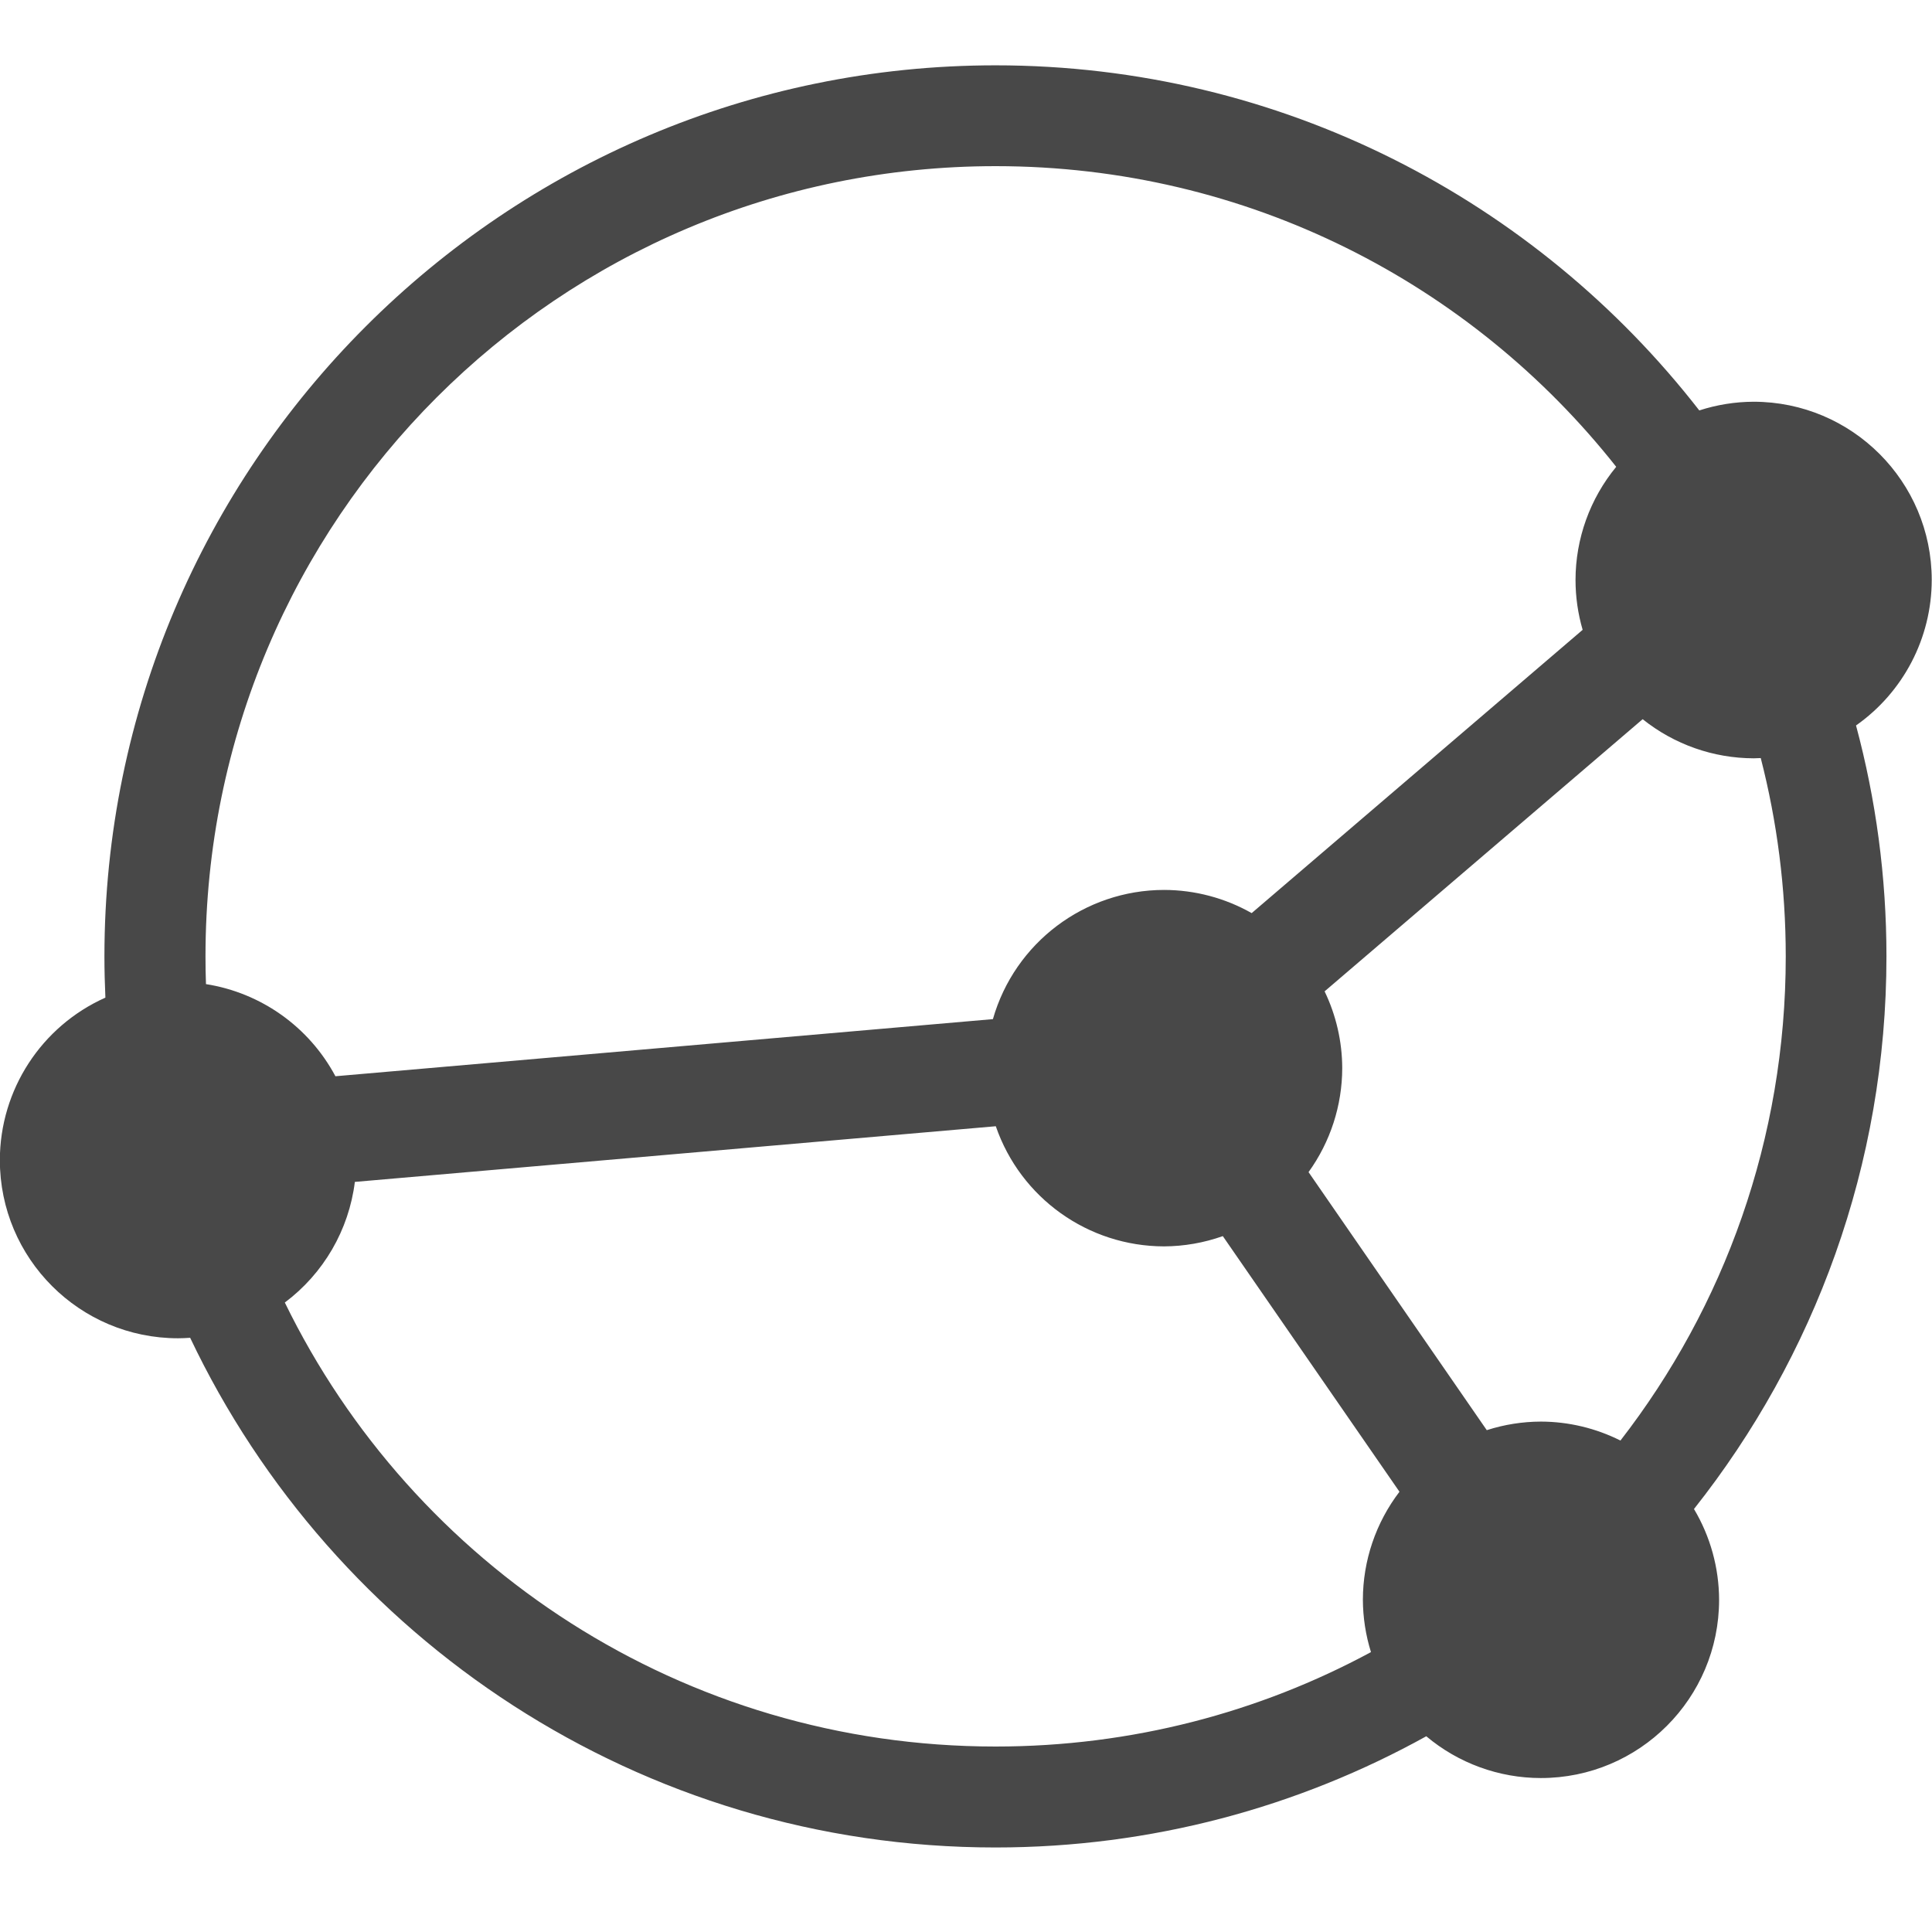
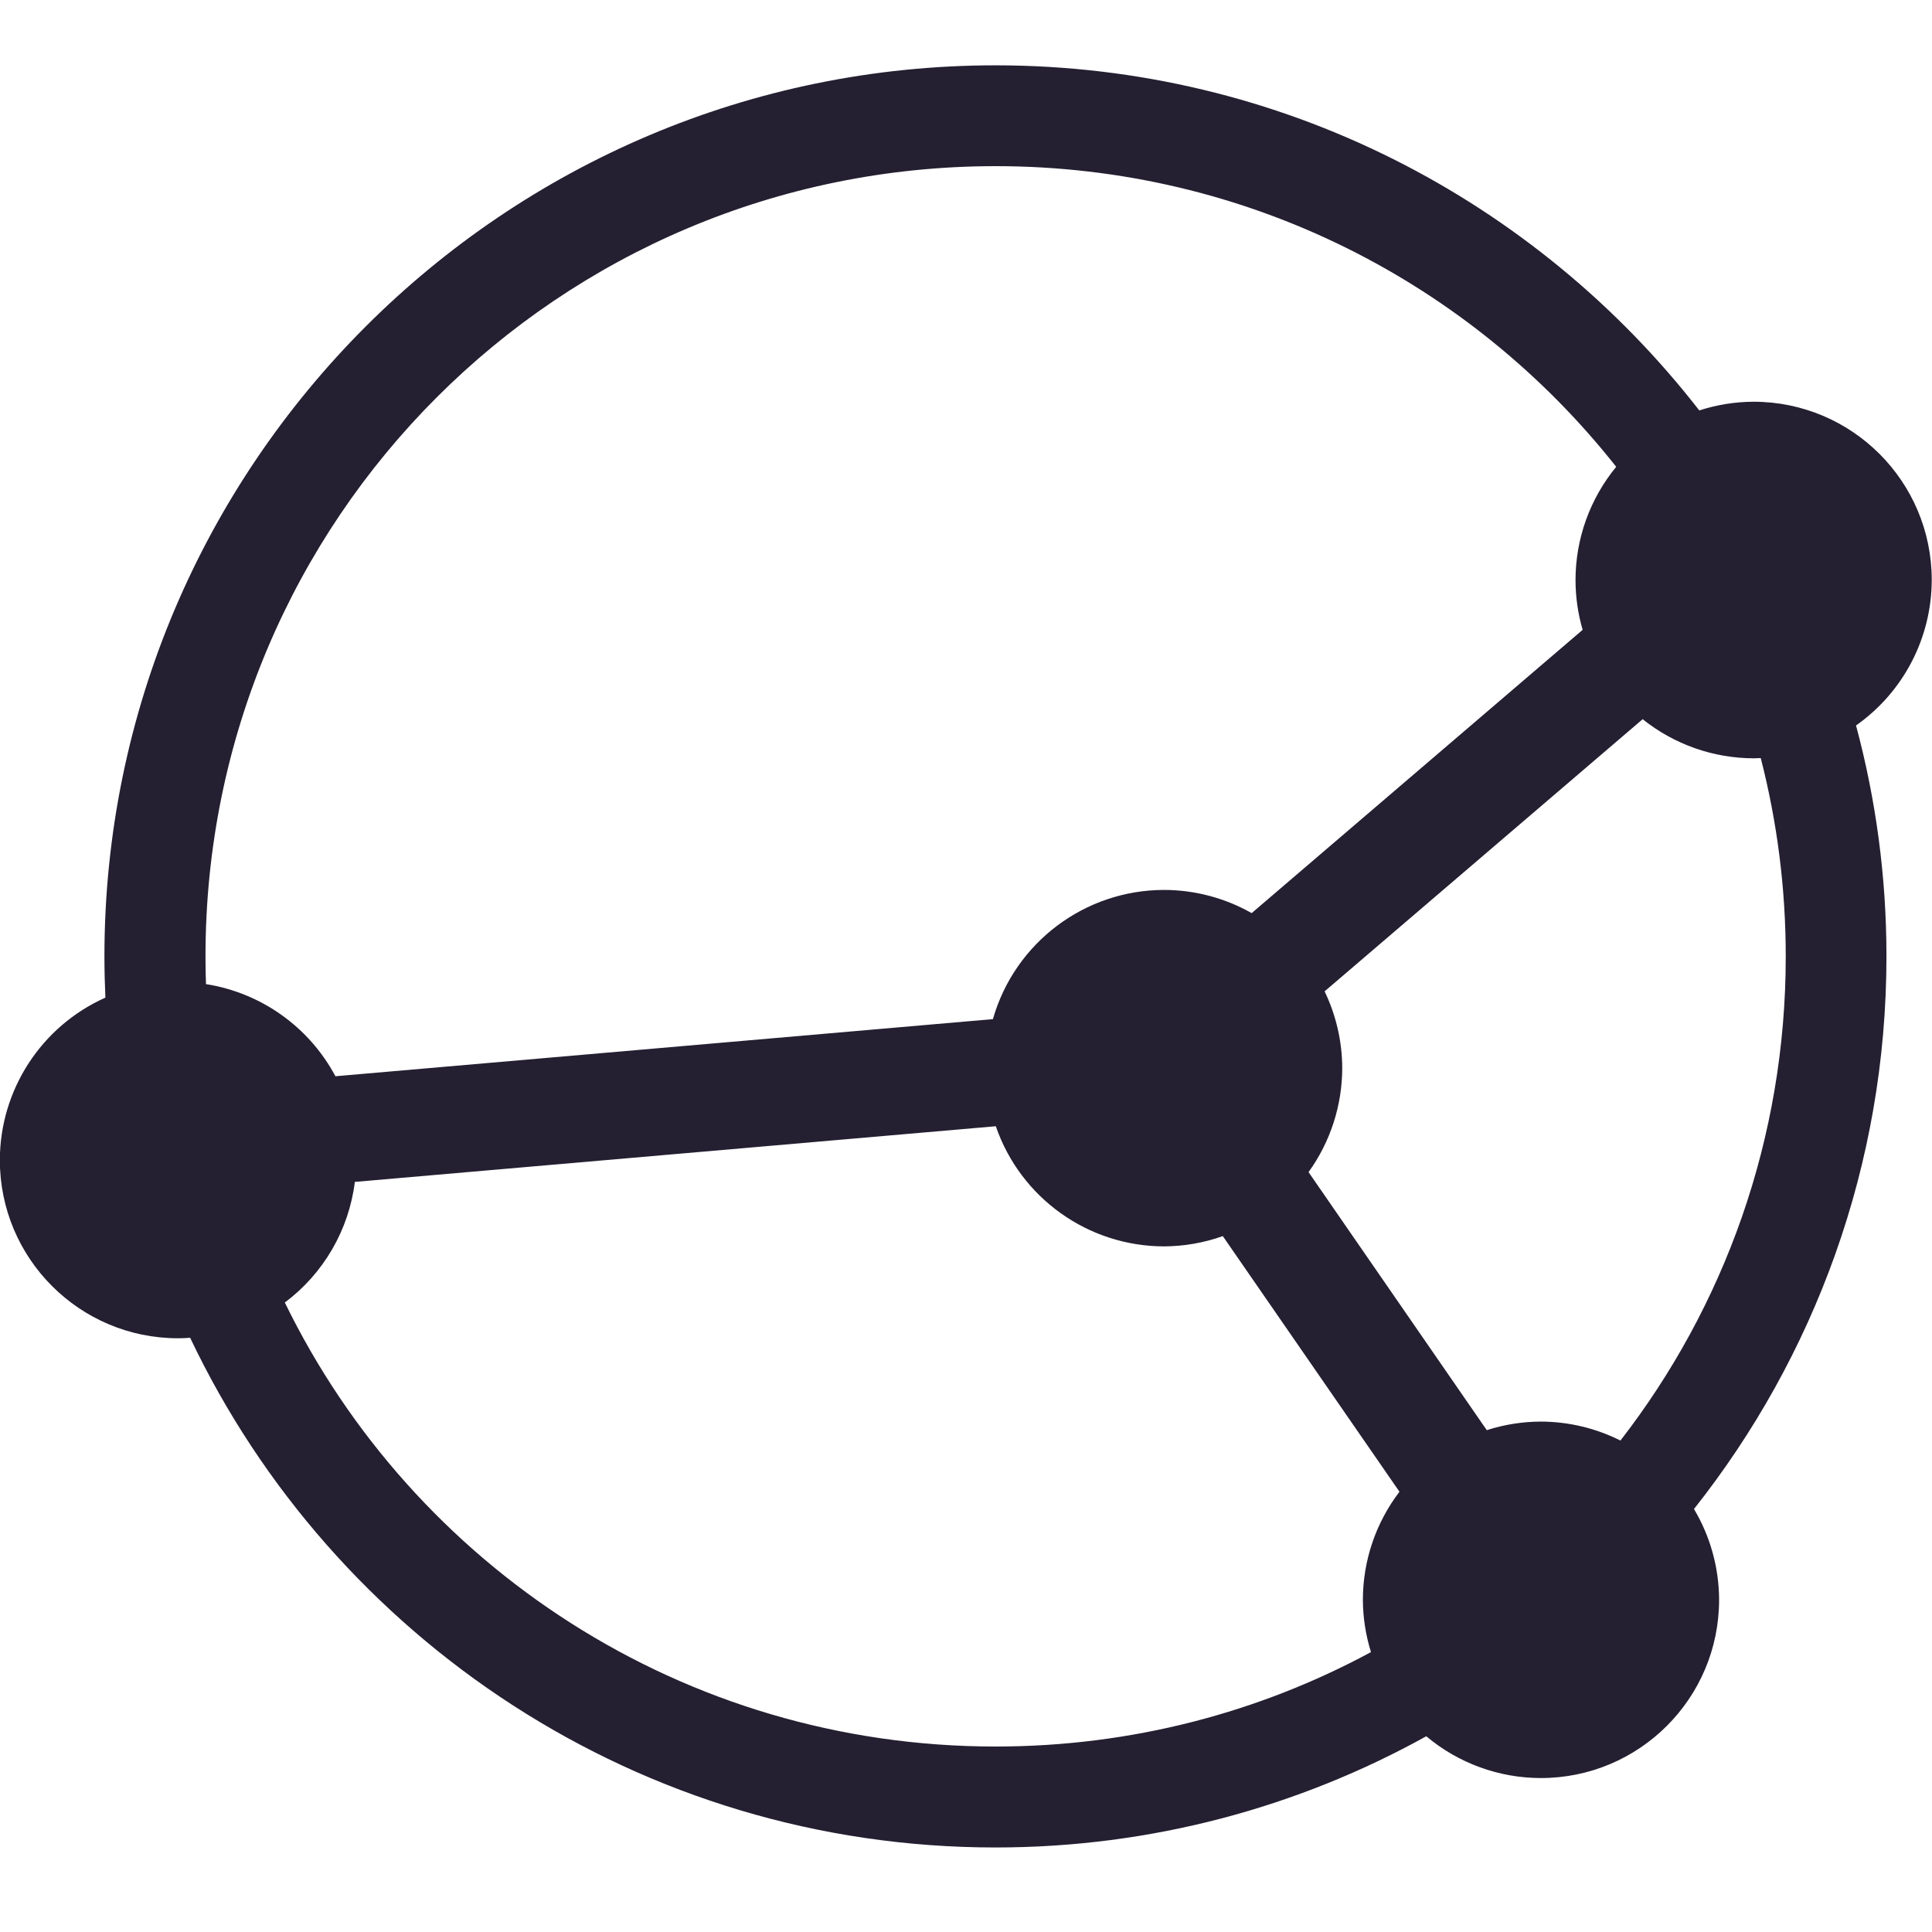
- <svg xmlns="http://www.w3.org/2000/svg" height="16" id="svg7384" version="1.1" width="16">
-   <defs id="defs7386" />
-   <g id="layer9" style="display:inline" transform="translate(-81.0002,-197)">
-     <path style="color:#000000;font-style:normal;font-variant:normal;font-weight:normal;font-stretch:normal;font-size:medium;line-height:normal;font-family:sans-serif;font-variant-ligatures:normal;font-variant-position:normal;font-variant-caps:normal;font-variant-numeric:normal;font-variant-alternates:normal;font-feature-settings:normal;text-indent:0;text-align:start;text-decoration:none;text-decoration-line:none;text-decoration-style:solid;text-decoration-color:#000000;letter-spacing:normal;word-spacing:normal;text-transform:none;writing-mode:lr-tb;direction:ltr;text-orientation:mixed;dominant-baseline:auto;baseline-shift:baseline;text-anchor:start;white-space:normal;shape-padding:0;clip-rule:nonzero;display:inline;overflow:visible;visibility:visible;opacity:1;isolation:auto;mix-blend-mode:normal;color-interpolation:sRGB;color-interpolation-filters:linearRGB;solid-color:#000000;solid-opacity:1;vector-effect:none;fill:#484848;fill-opacity:1;fill-rule:nonzero;stroke:none;stroke-width:0.835;stroke-linecap:butt;stroke-linejoin:miter;stroke-miterlimit:4;stroke-dasharray:none;stroke-dashoffset:0;stroke-opacity:1;color-rendering:auto;image-rendering:auto;shape-rendering:auto;text-rendering:auto;enable-background:new" d="m 89.245,197.541 c -4.071,0 -7.38,3.309 -7.38,7.38 0,0.114 0.003,0.228 0.008,0.341 a 1.476,1.476 0 0 0 -0.874,1.345 1.476,1.476 0 0 0 1.476,1.476 1.476,1.476 0 0 0 0.1,-0.004 c 1.185,2.494 3.728,4.221 6.669,4.221 1.294,0 2.51,-0.335 3.568,-0.921 a 1.476,1.476 0 0 0 0.949,0.346 1.476,1.476 0 0 0 1.476,-1.476 1.476,1.476 0 0 0 -0.208,-0.752 c 0.997,-1.259 1.594,-2.849 1.594,-4.577 0,-0.661 -0.088,-1.302 -0.252,-1.912 a 1.476,1.476 0 0 0 0.627,-1.205 1.476,1.476 0 0 0 -1.476,-1.476 1.476,1.476 0 0 0 -0.449,0.072 c -1.351,-1.738 -3.461,-2.858 -5.829,-2.858 z m 0,0.835 c 2.087,0 3.942,0.973 5.14,2.49 a 1.476,1.476 0 0 0 -0.337,0.938 1.476,1.476 0 0 0 0.059,0.412 l -2.741,2.346 a 1.476,1.476 0 0 0 -0.725,-0.192 1.476,1.476 0 0 0 -1.418,1.07 l -5.445,0.473 a 1.476,1.476 0 0 0 -1.072,-0.763 c -0.003,-0.076 -0.004,-0.153 -0.004,-0.23 0,-3.619 2.925,-6.544 6.544,-6.544 z m 5.359,4.58 a 1.476,1.476 0 0 0 0.92,0.324 1.476,1.476 0 0 0 0.058,-0.002 c 0.135,0.525 0.207,1.075 0.207,1.643 0,1.512 -0.511,2.902 -1.369,4.009 a 1.476,1.476 0 0 0 -0.658,-0.157 1.476,1.476 0 0 0 -0.449,0.071 l -1.476,-2.137 a 1.476,1.476 0 0 0 0.279,-0.861 1.476,1.476 0 0 0 -0.146,-0.636 z m -5.357,3.371 a 1.476,1.476 0 0 0 1.393,0.995 1.476,1.476 0 0 0 0.487,-0.085 l 1.463,2.117 a 1.476,1.476 0 0 0 -0.303,0.894 1.476,1.476 0 0 0 0.067,0.434 c -0.924,0.499 -1.983,0.782 -3.109,0.782 -2.59,0 -4.825,-1.499 -5.886,-3.677 a 1.476,1.476 0 0 0 0.58,-0.999 z" id="path1668" />
+ <svg xmlns="http://www.w3.org/2000/svg" width="16" height="16" version="1.1">
+   <g id="layer9" transform="translate(-81.0002,-197)">
+     <path style="fill:#241f31" d="m 89.245,197.541 c -4.071,0 -7.38,3.309 -7.38,7.38 0,0.114 0.003,0.228 0.008,0.341 a 1.476,1.476 0 0 0 -0.874,1.345 1.476,1.476 0 0 0 1.476,1.476 1.476,1.476 0 0 0 0.1,-0.004 c 1.185,2.494 3.728,4.221 6.669,4.221 1.294,0 2.51,-0.335 3.568,-0.921 a 1.476,1.476 0 0 0 0.949,0.346 1.476,1.476 0 0 0 1.476,-1.476 1.476,1.476 0 0 0 -0.208,-0.752 c 0.997,-1.259 1.594,-2.849 1.594,-4.577 0,-0.661 -0.088,-1.302 -0.252,-1.912 a 1.476,1.476 0 0 0 0.627,-1.205 1.476,1.476 0 0 0 -1.476,-1.476 1.476,1.476 0 0 0 -0.449,0.072 c -1.351,-1.738 -3.461,-2.858 -5.829,-2.858 z m 0,0.835 c 2.087,0 3.942,0.973 5.14,2.49 a 1.476,1.476 0 0 0 -0.337,0.938 1.476,1.476 0 0 0 0.059,0.412 l -2.741,2.346 a 1.476,1.476 0 0 0 -0.725,-0.192 1.476,1.476 0 0 0 -1.418,1.07 l -5.445,0.473 a 1.476,1.476 0 0 0 -1.072,-0.763 c -0.003,-0.076 -0.004,-0.153 -0.004,-0.23 0,-3.619 2.925,-6.544 6.544,-6.544 z m 5.359,4.58 a 1.476,1.476 0 0 0 0.92,0.324 1.476,1.476 0 0 0 0.058,-0.002 c 0.135,0.525 0.207,1.075 0.207,1.643 0,1.512 -0.511,2.902 -1.369,4.009 a 1.476,1.476 0 0 0 -0.658,-0.157 1.476,1.476 0 0 0 -0.449,0.071 l -1.476,-2.137 a 1.476,1.476 0 0 0 0.279,-0.861 1.476,1.476 0 0 0 -0.146,-0.636 z m -5.357,3.371 a 1.476,1.476 0 0 0 1.393,0.995 1.476,1.476 0 0 0 0.487,-0.085 l 1.463,2.117 a 1.476,1.476 0 0 0 -0.303,0.894 1.476,1.476 0 0 0 0.067,0.434 c -0.924,0.499 -1.983,0.782 -3.109,0.782 -2.59,0 -4.825,-1.499 -5.886,-3.677 a 1.476,1.476 0 0 0 0.58,-0.999 z" />
  </g>
-   <g id="layer10" style="display:inline" transform="translate(-81.0002,-197)" />
-   <g id="layer11" transform="translate(-81.0002,-197)" />
-   <g id="layer13" style="display:inline" transform="translate(-81.0002,-197)" />
-   <g id="layer14" transform="translate(-81.0002,-197)" />
-   <g id="layer15" style="display:inline" transform="translate(-81.0002,-197)" />
-   <g id="g71291" style="display:inline" transform="translate(-81.0002,-197)" />
-   <g id="g4953" style="display:inline" transform="translate(-81.0002,-197)" />
-   <g id="layer12" style="display:inline" transform="translate(-81.0002,-197)" />
</svg>
